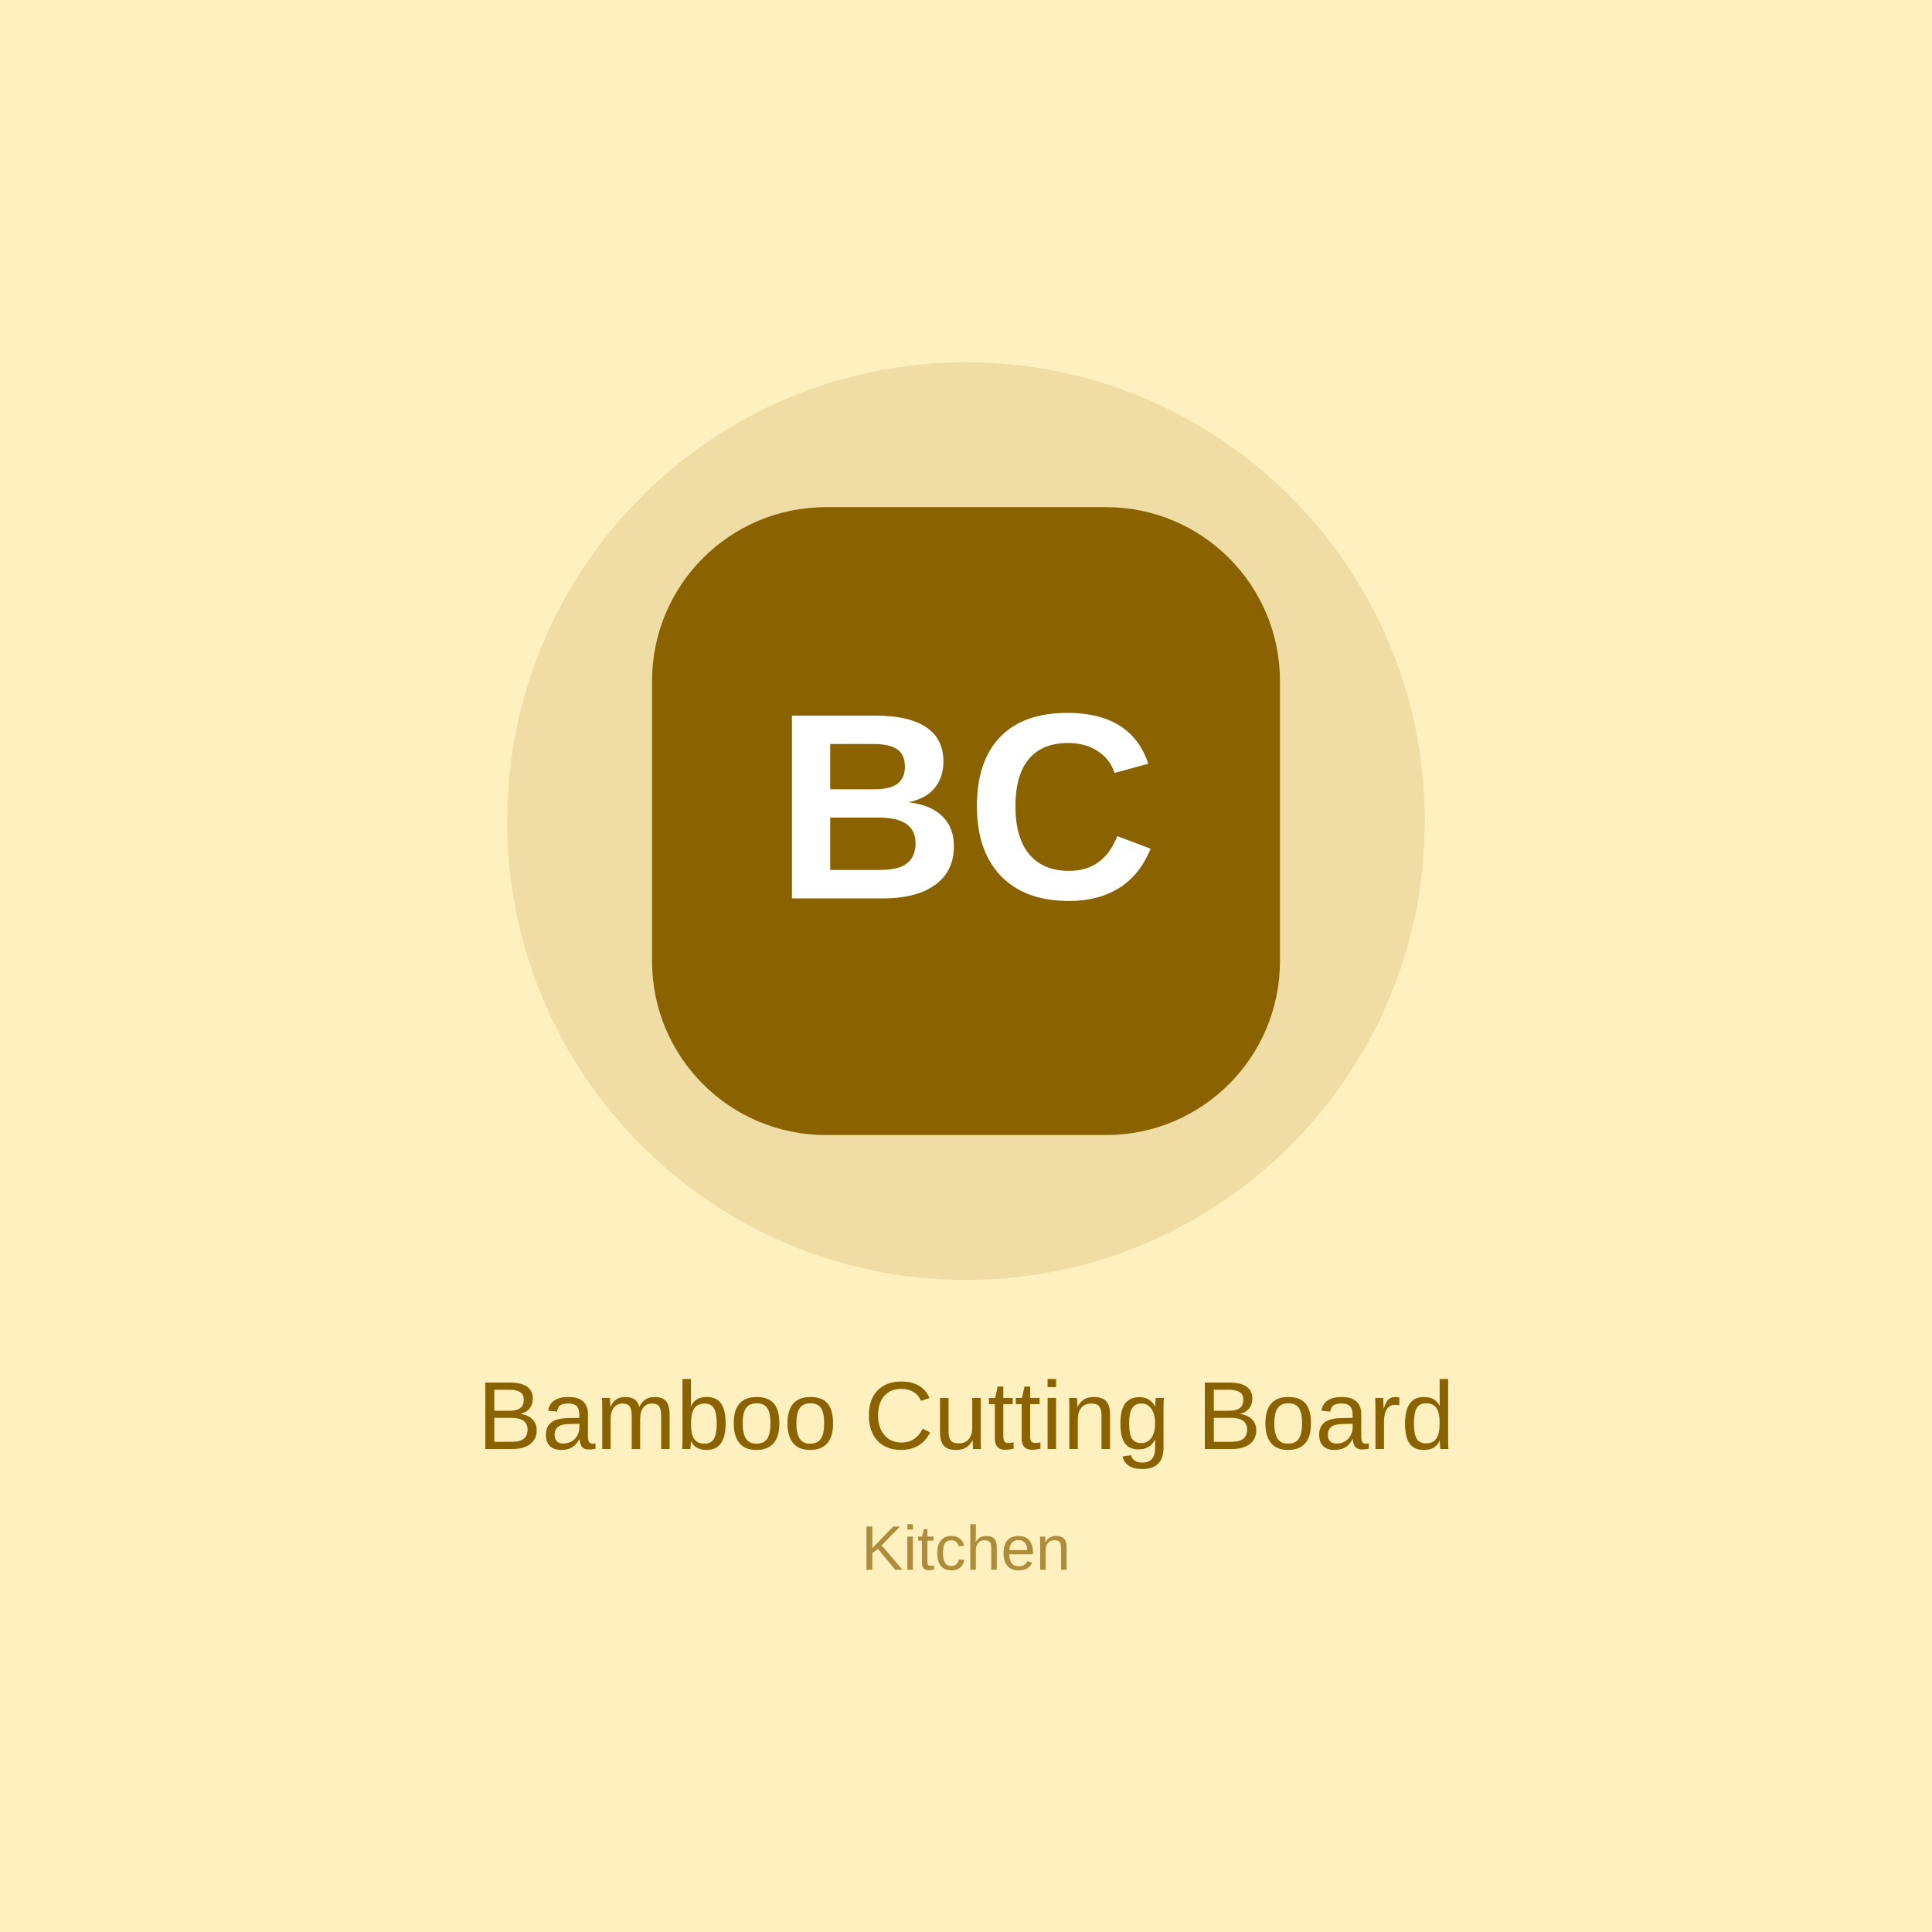
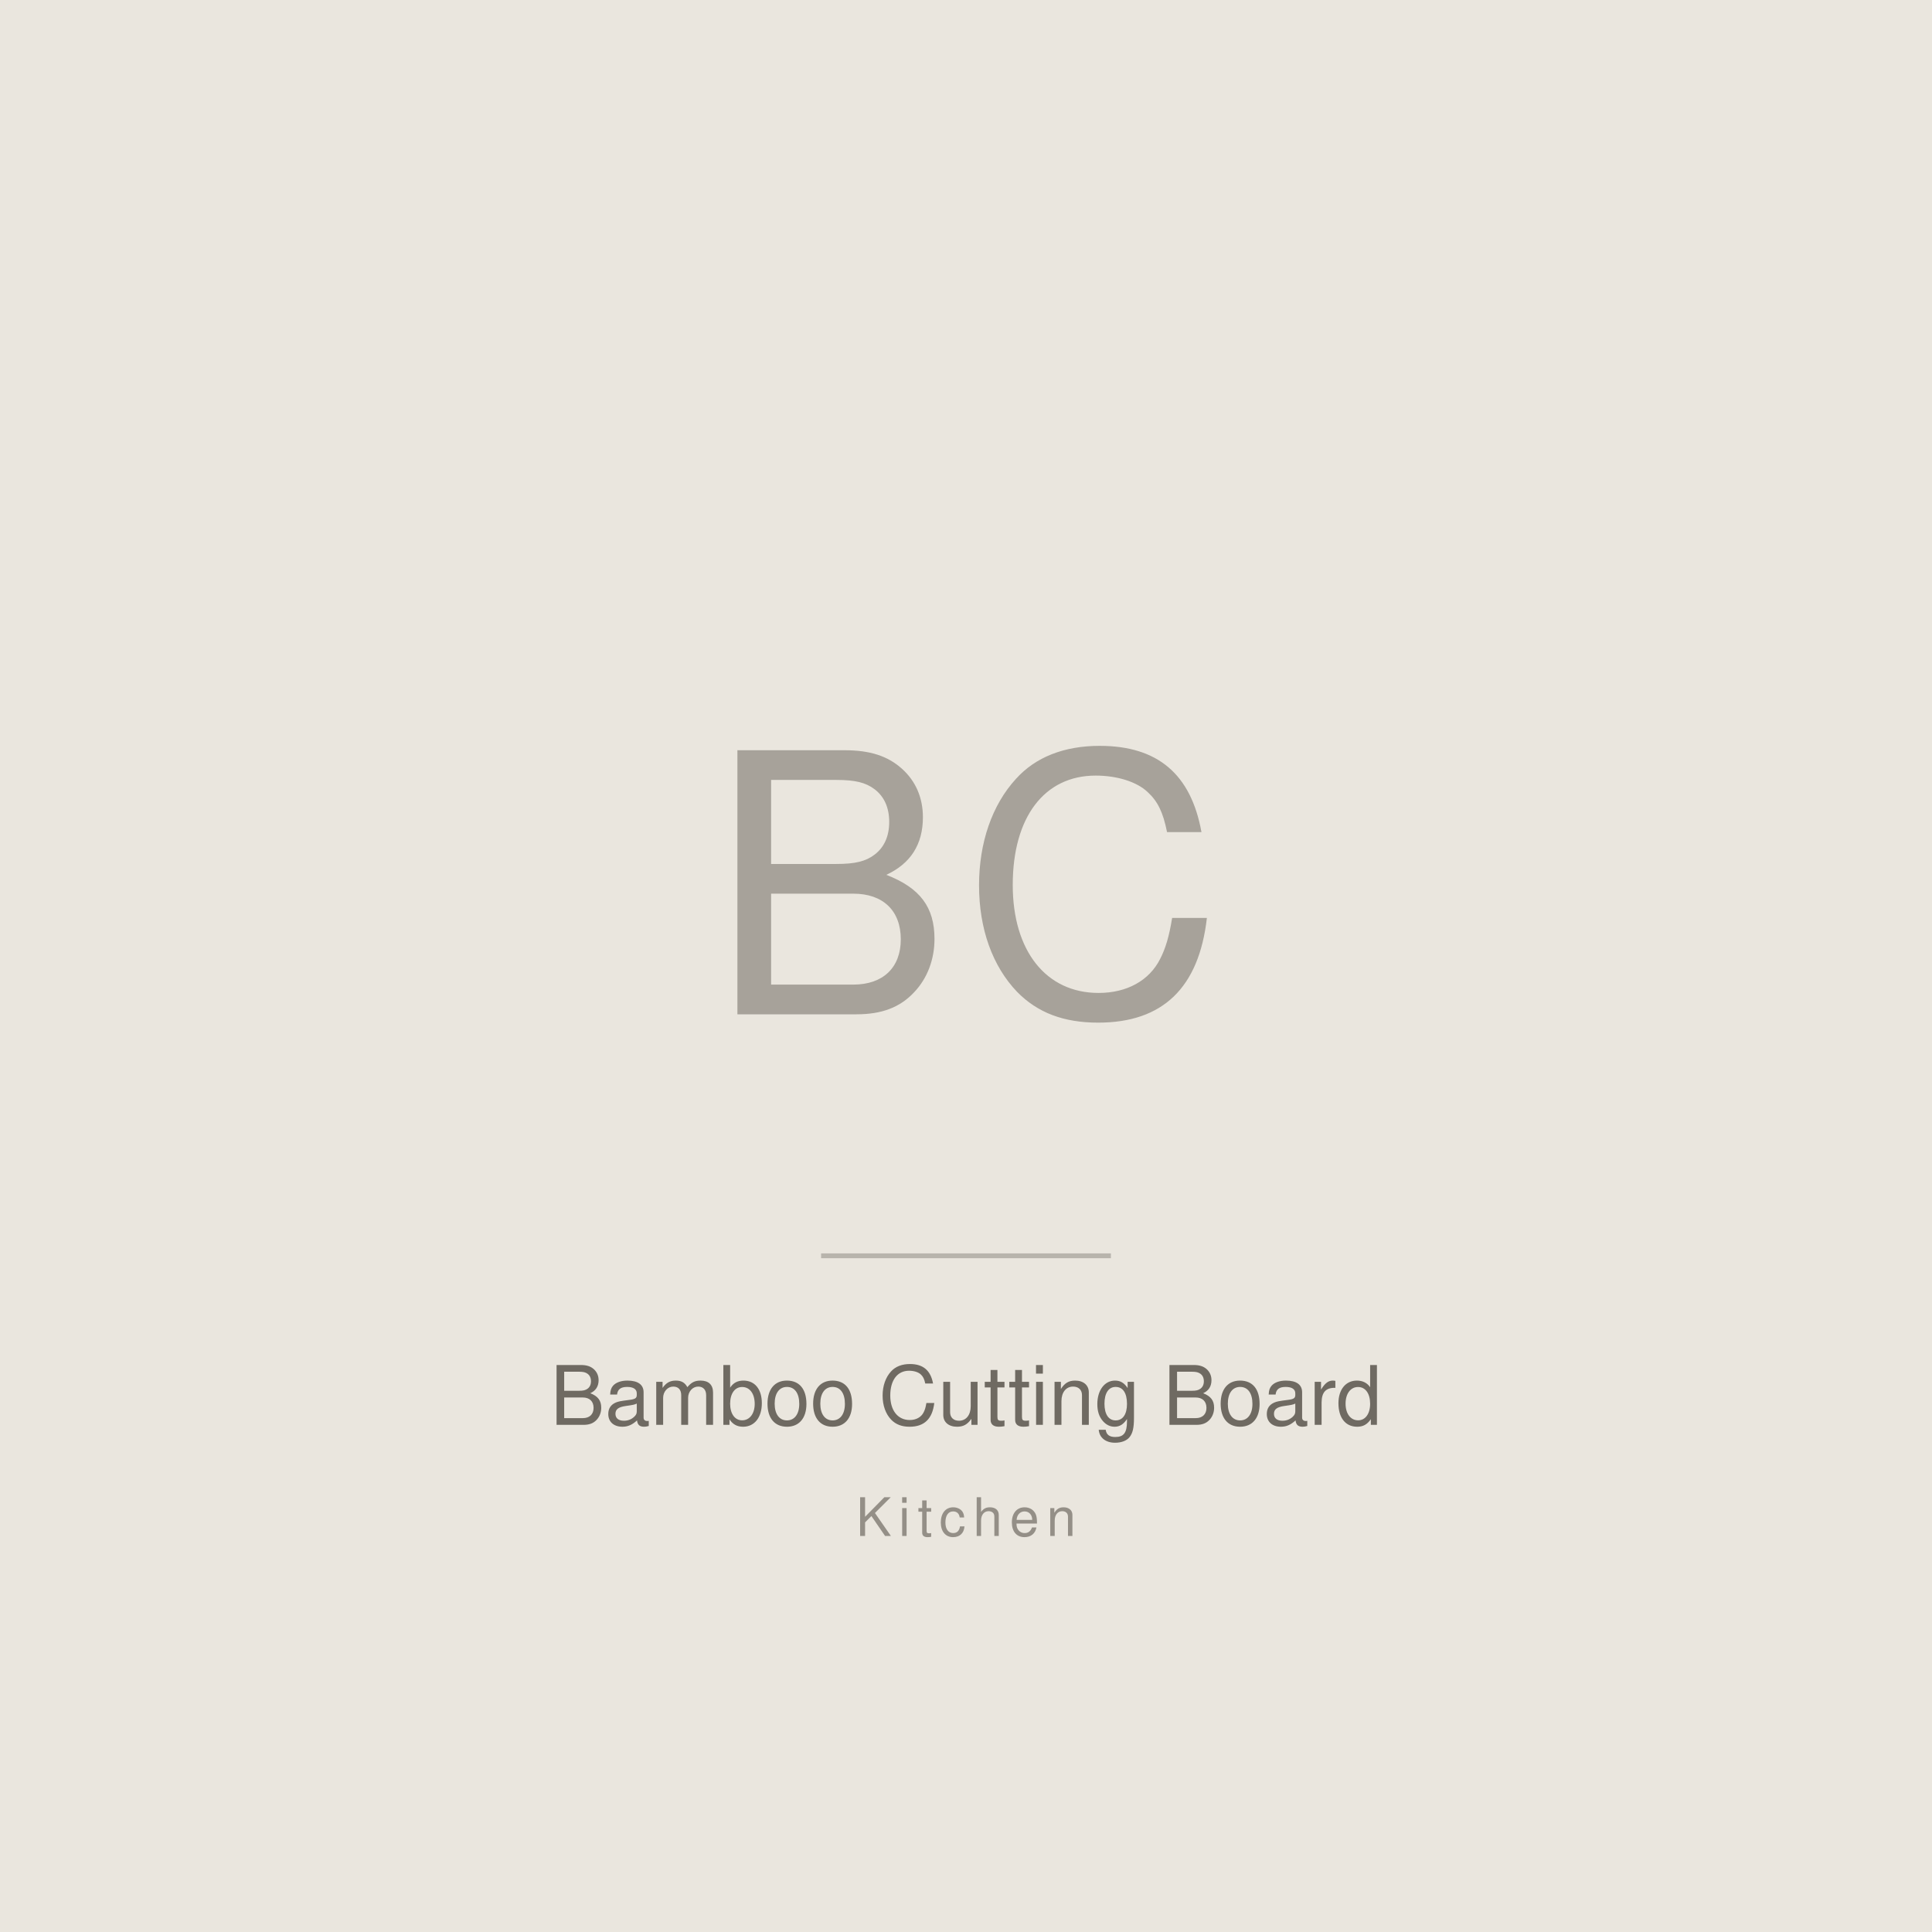
<svg xmlns="http://www.w3.org/2000/svg" viewBox="0 0 800 800" width="800" height="800" role="img" aria-label="Bamboo Cutting Board">
-   <rect width="800" height="800" fill="#FFF1BF" />
-   <circle cx="400" cy="340" r="190" fill="#8A6200" opacity="0.14" />
-   <rect x="270" y="210" width="260" height="260" rx="72" fill="#8A6200" />
-   <text x="400" y="372" text-anchor="middle" font-family="Arial, Helvetica, sans-serif" font-size="110" font-weight="700" fill="#ffffff">BC</text>
-   <text x="400" y="600" text-anchor="middle" font-family="Arial, Helvetica, sans-serif" font-size="40" fill="#8A6200">Bamboo Cutting Board</text>
-   <text x="400" y="650" text-anchor="middle" font-family="Arial, Helvetica, sans-serif" font-size="26" fill="#8A6200" opacity="0.7">Kitchen</text>
+   <rect width="800" height="800" fill="#EAE6DE" />
+   <text x="400" y="420" text-anchor="middle" font-family="Helvetica, Arial, sans-serif" font-size="150" font-weight="300" letter-spacing="6" fill="#6F6A62" opacity="0.55">BC</text>
+   <line x1="340" y1="520" x2="460" y2="520" stroke="#6F6A62" stroke-width="2" opacity="0.4" />
+   <text x="400" y="590" text-anchor="middle" font-family="Helvetica, Arial, sans-serif" font-size="34" fill="#6F6A62">Bamboo Cutting Board</text>
+   <text x="400" y="636" text-anchor="middle" font-family="Helvetica, Arial, sans-serif" font-size="22" letter-spacing="3" fill="#6F6A62" opacity="0.7">Kitchen</text>
</svg>
